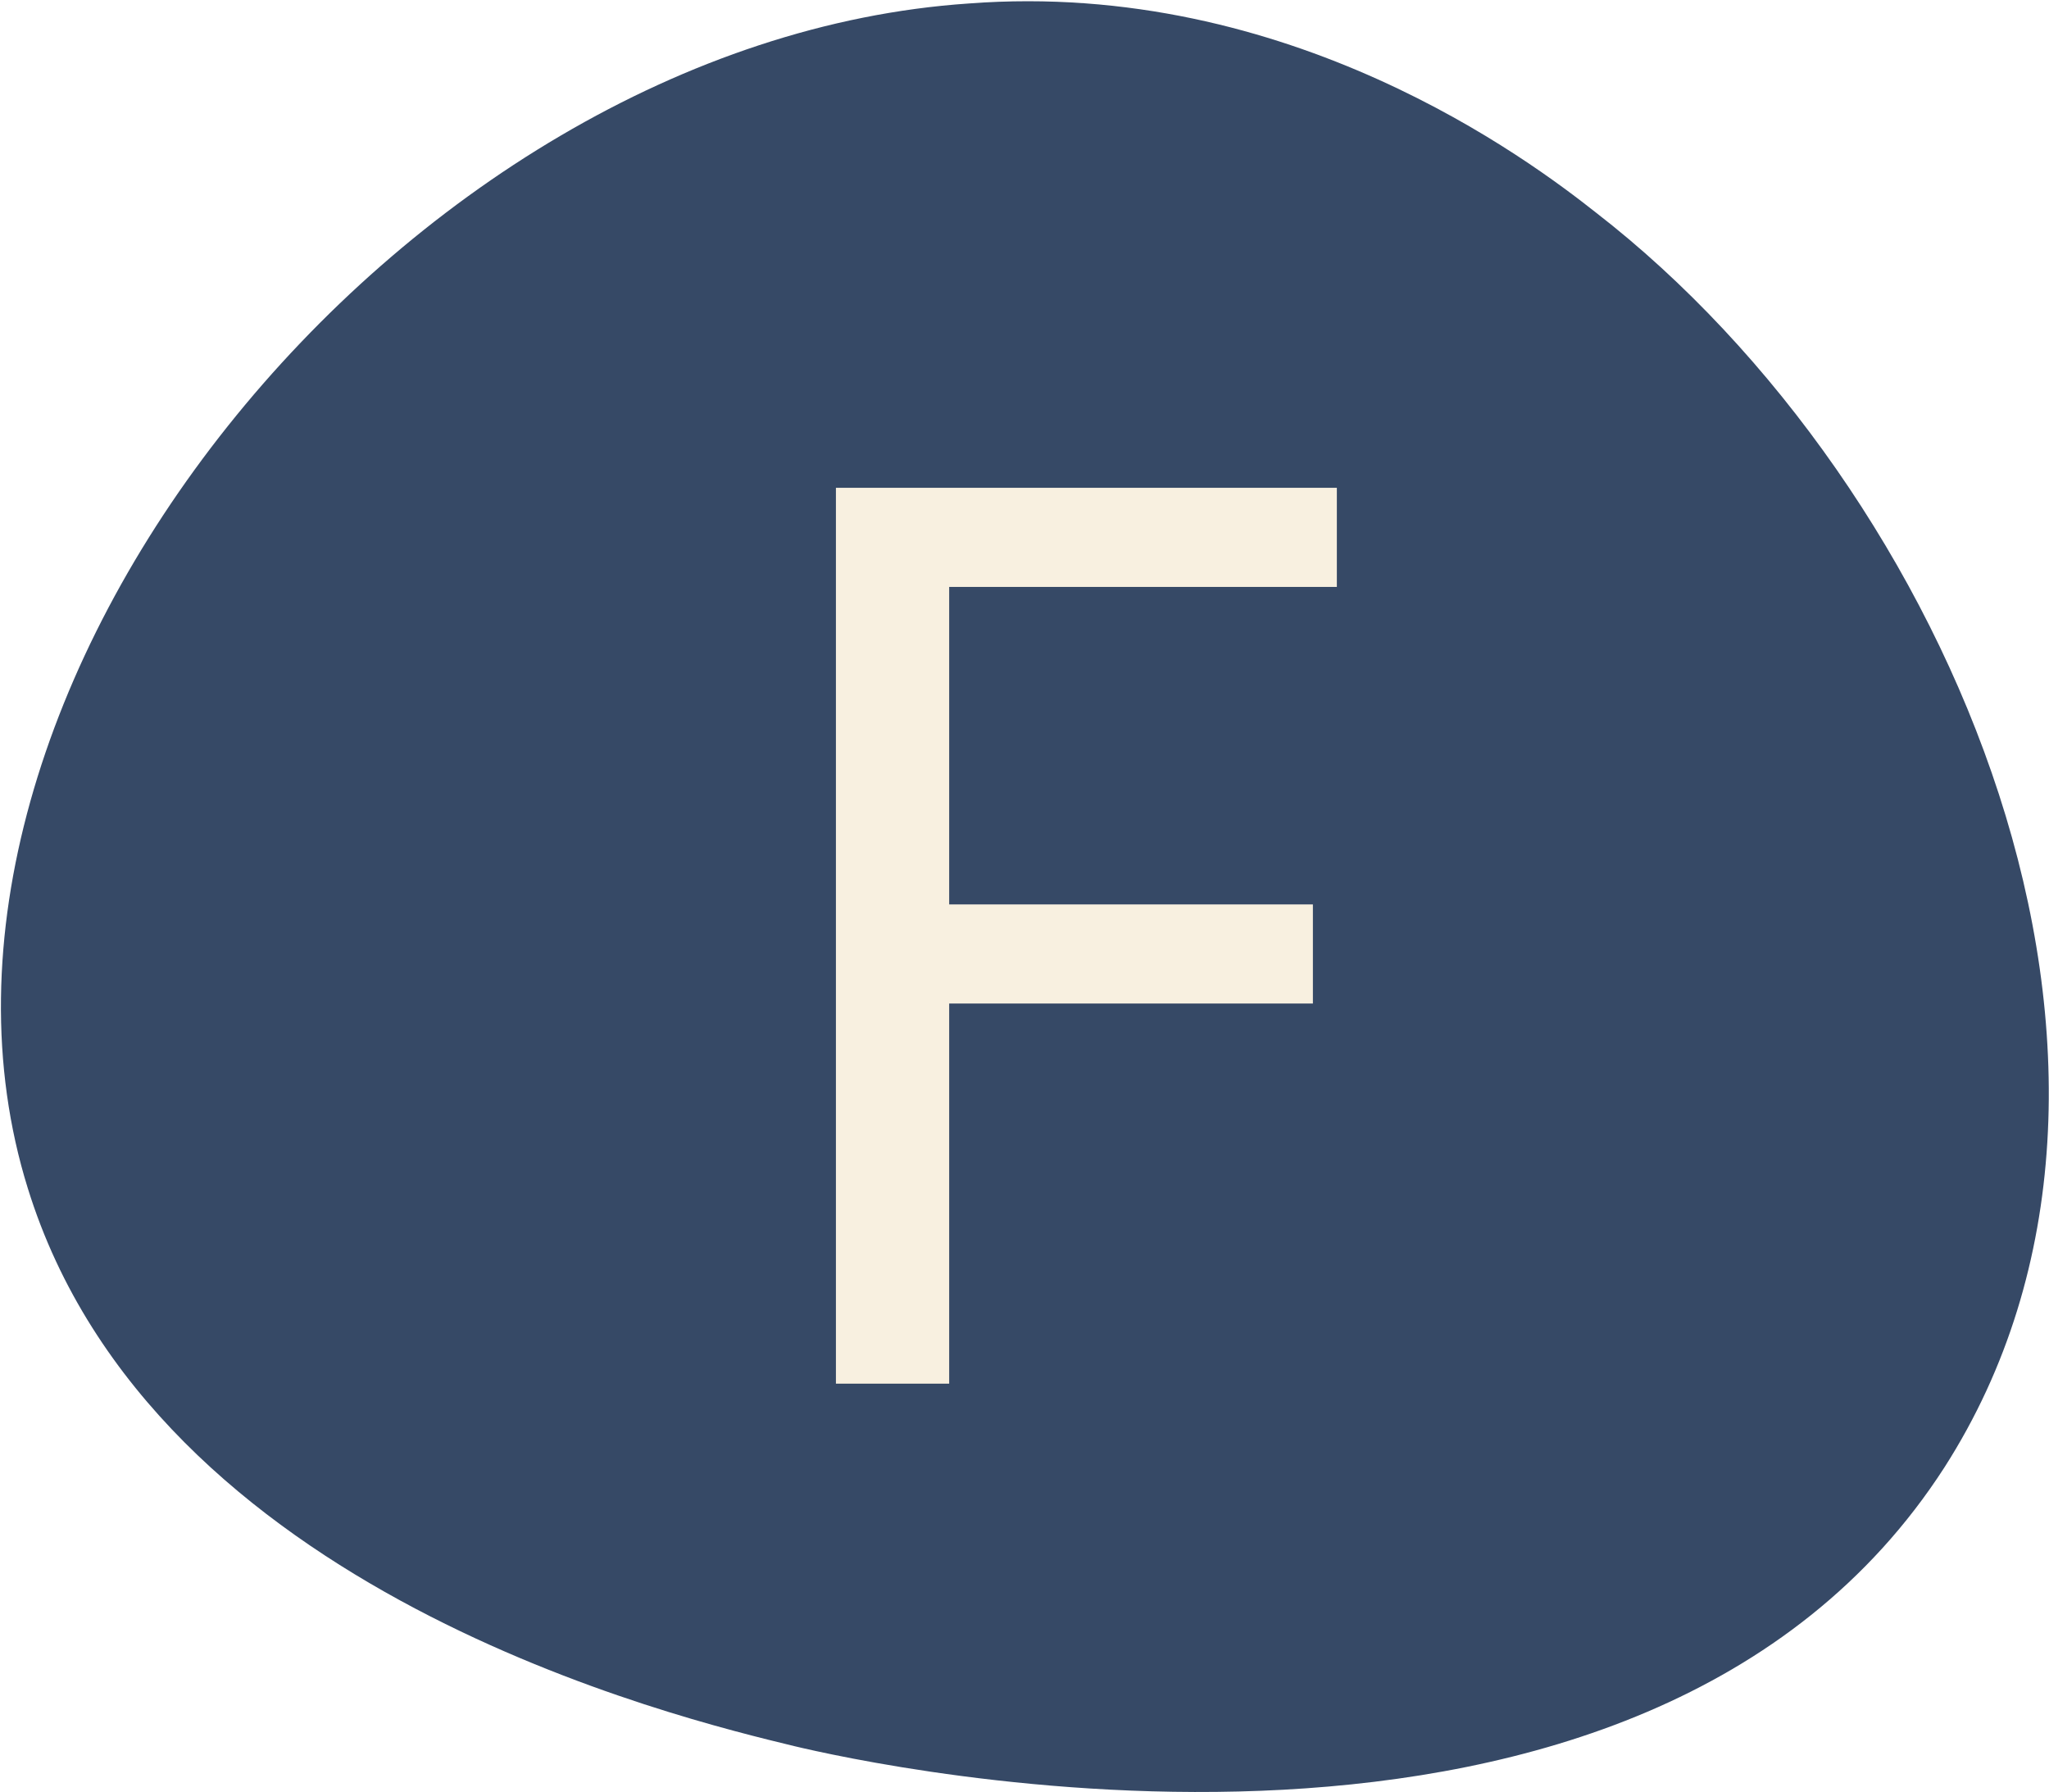
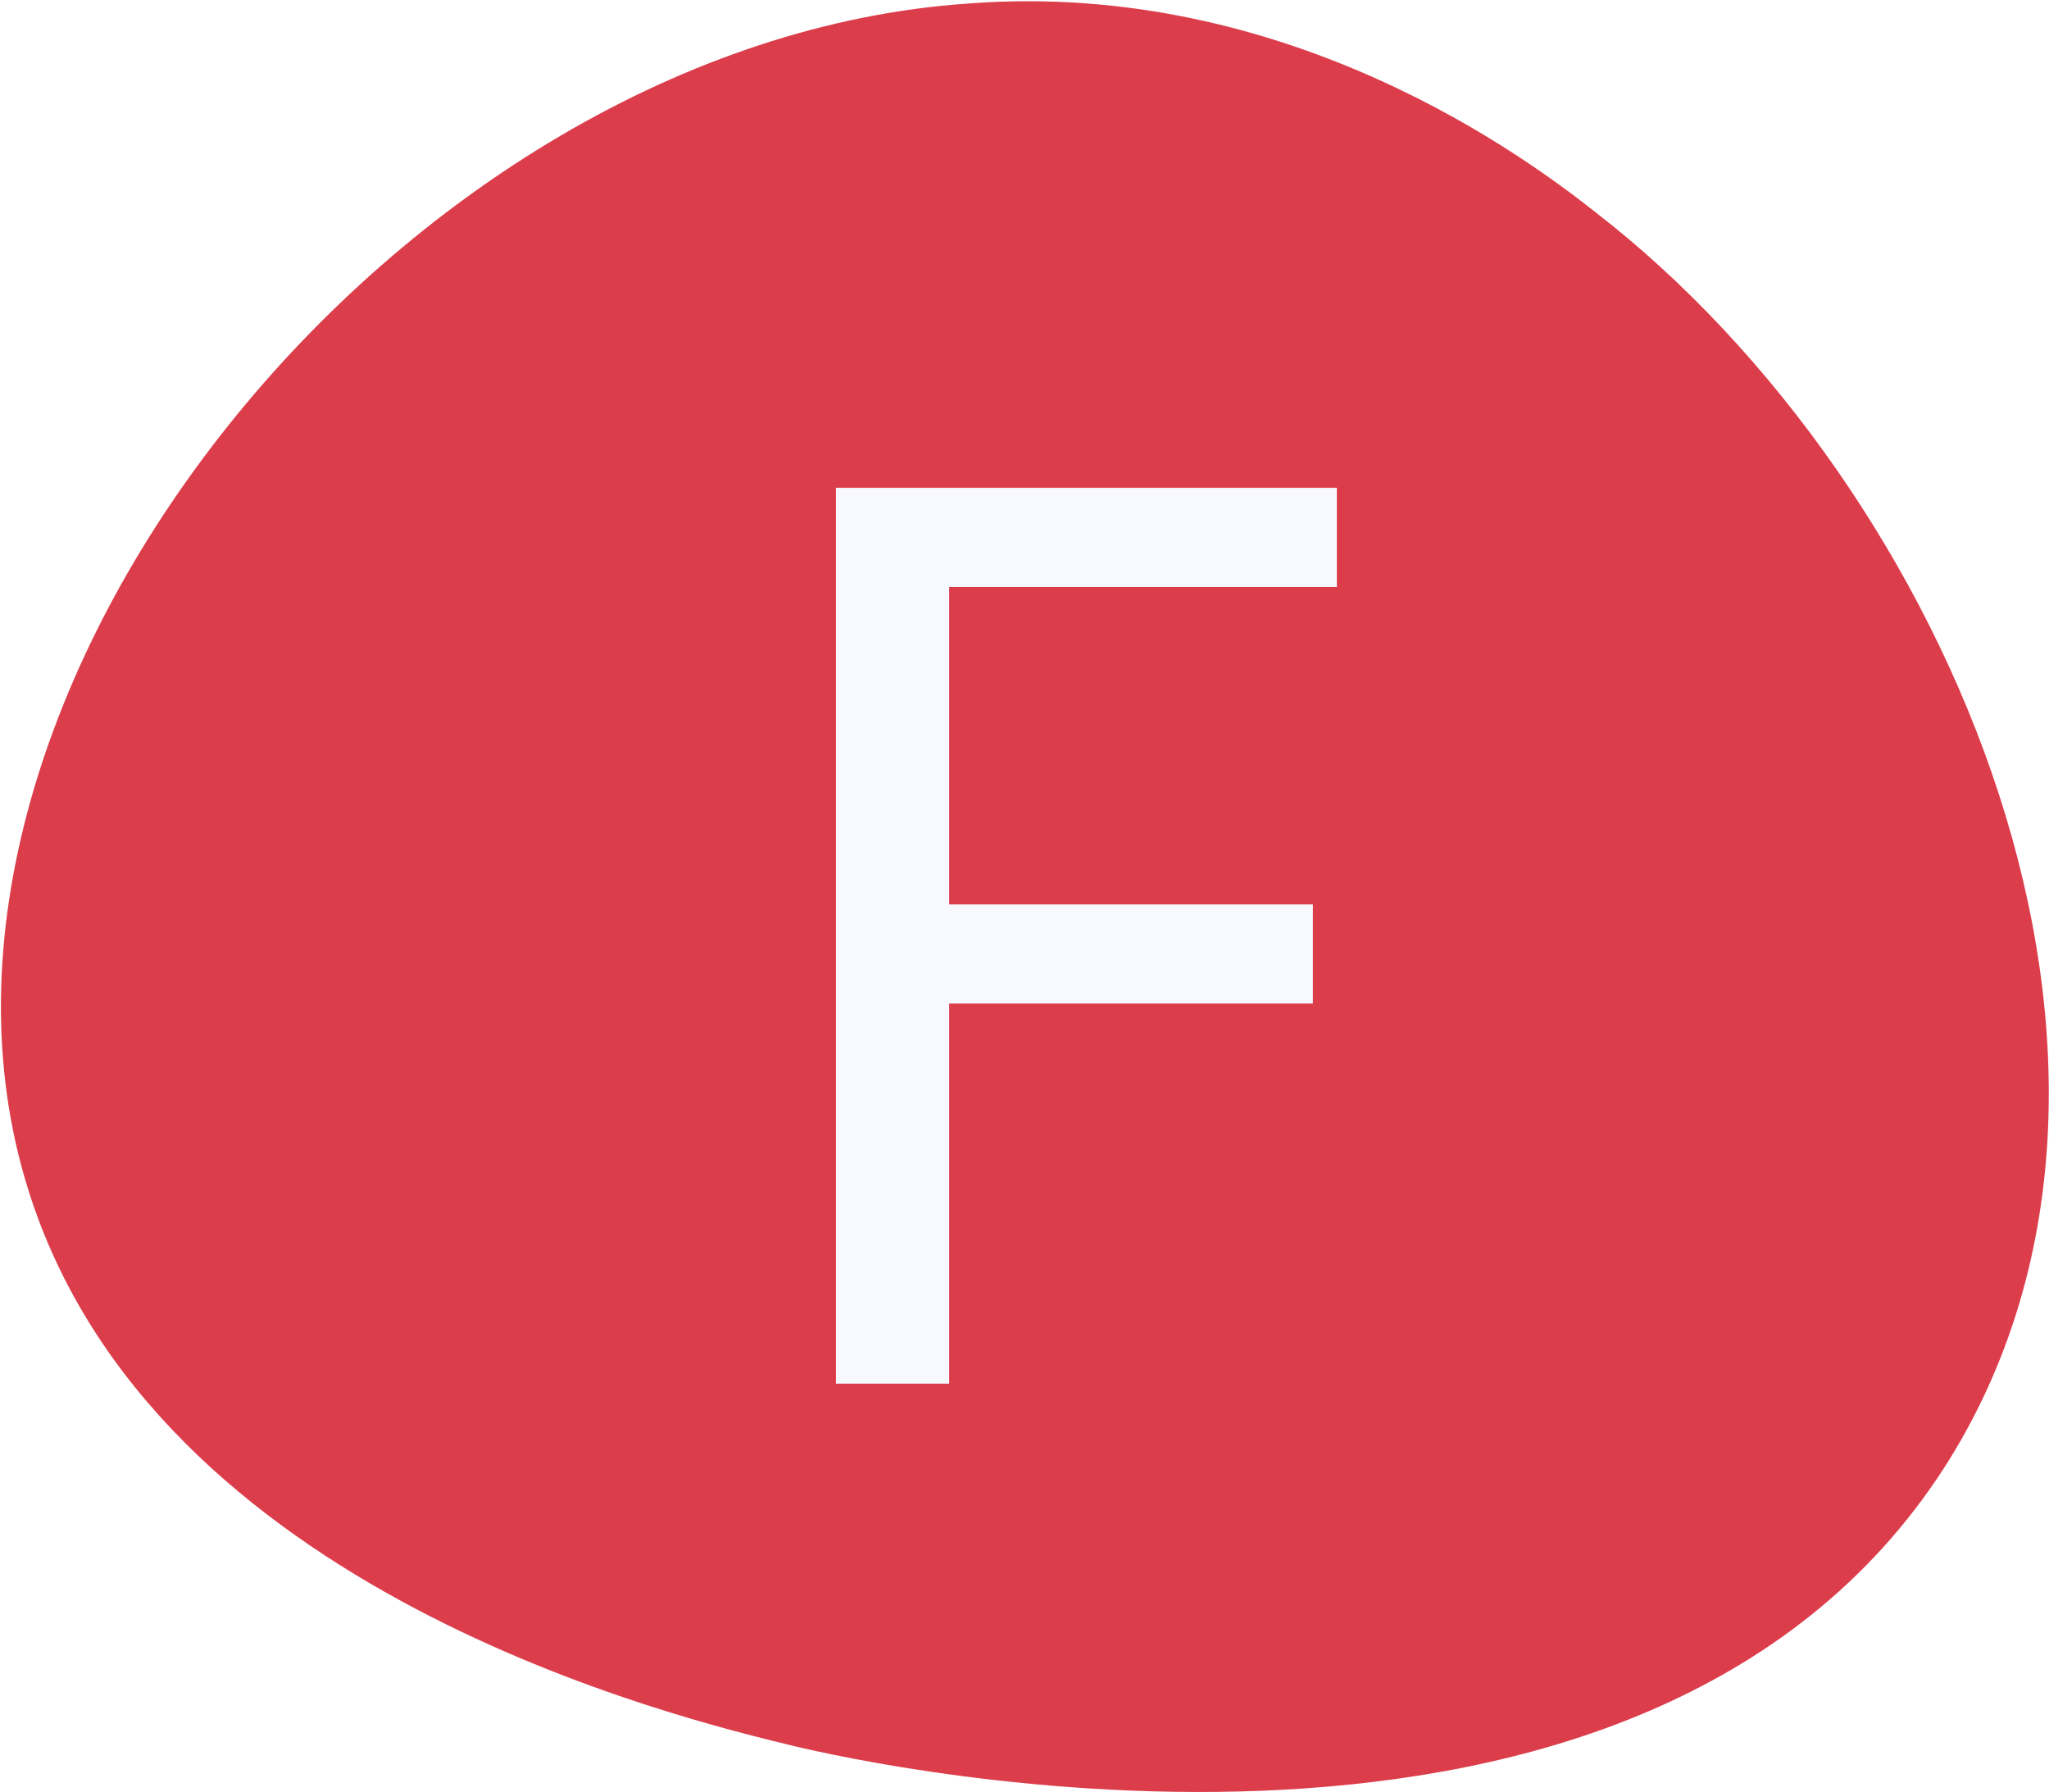
<svg xmlns="http://www.w3.org/2000/svg" version="1.0" id="Layer_1" x="0px" y="0px" viewBox="0 0 58.8 51.4" enable-background="new 0 0 58.8 51.4" xml:space="preserve">
-   <path fill="#364966" d="M27.8,0.1C11.5,1.2-3.6,20,0.8,34.1c3.6,11.6,18.7,15.2,22,16c2.1,0.5,24.3,5.5,33-8c7.3-11.4,0.2-28.1-10-36C43.9,4.6,37-0.6,27.8,0.1z" />
+   <path fill="#dc3d4b" d="M27.8,0.1C11.5,1.2-3.6,20,0.8,34.1c3.6,11.6,18.7,15.2,22,16c2.1,0.5,24.3,5.5,33-8c7.3-11.4,0.2-28.1-10-36C43.9,4.6,37-0.6,27.8,0.1z" />
  <rect x="20.5" y="13.1" fill="none" width="24" height="28.6" />
-   <text transform="matrix(1 0 0 1 20.5041 39.6988)" fill="#F8F0E0" font-family="'Segoe UI Black'" font-size="36px">F</text>
+   <text transform="matrix(1 0 0 1 20.5041 39.6988)" fill="ghostwhite" font-family="'Segoe UI Black'" font-size="36px">F</text>
</svg>
